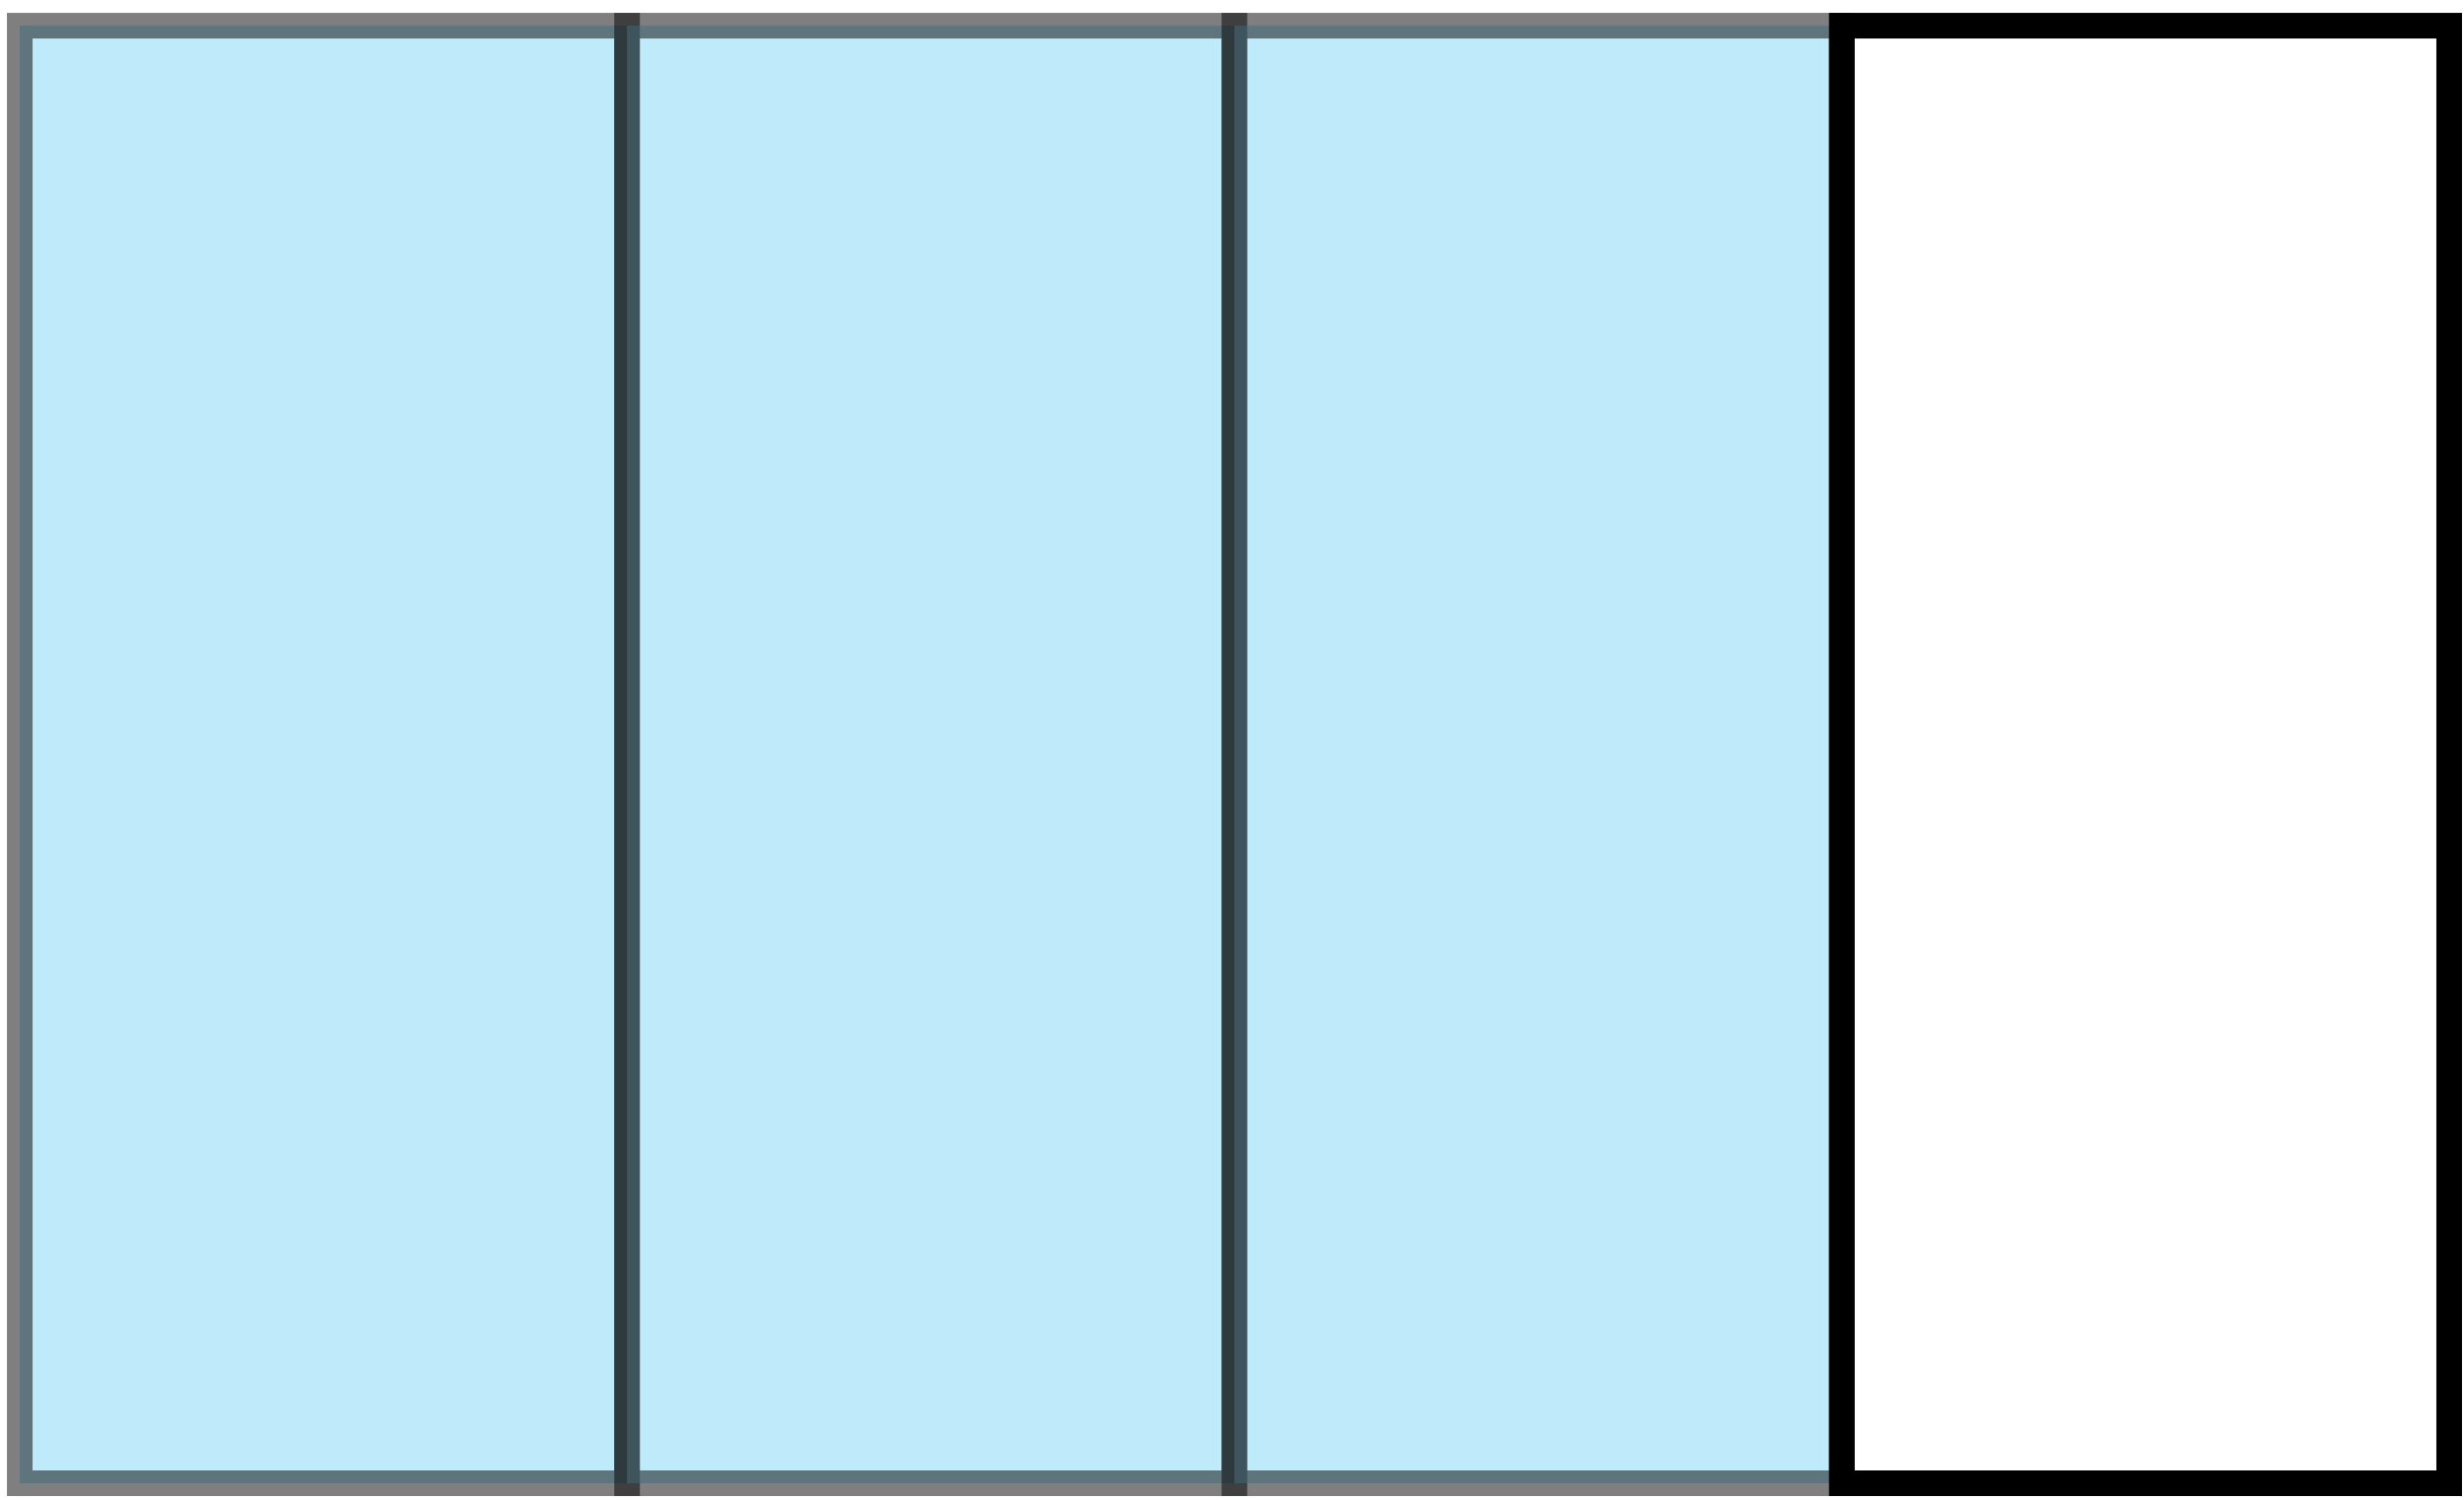
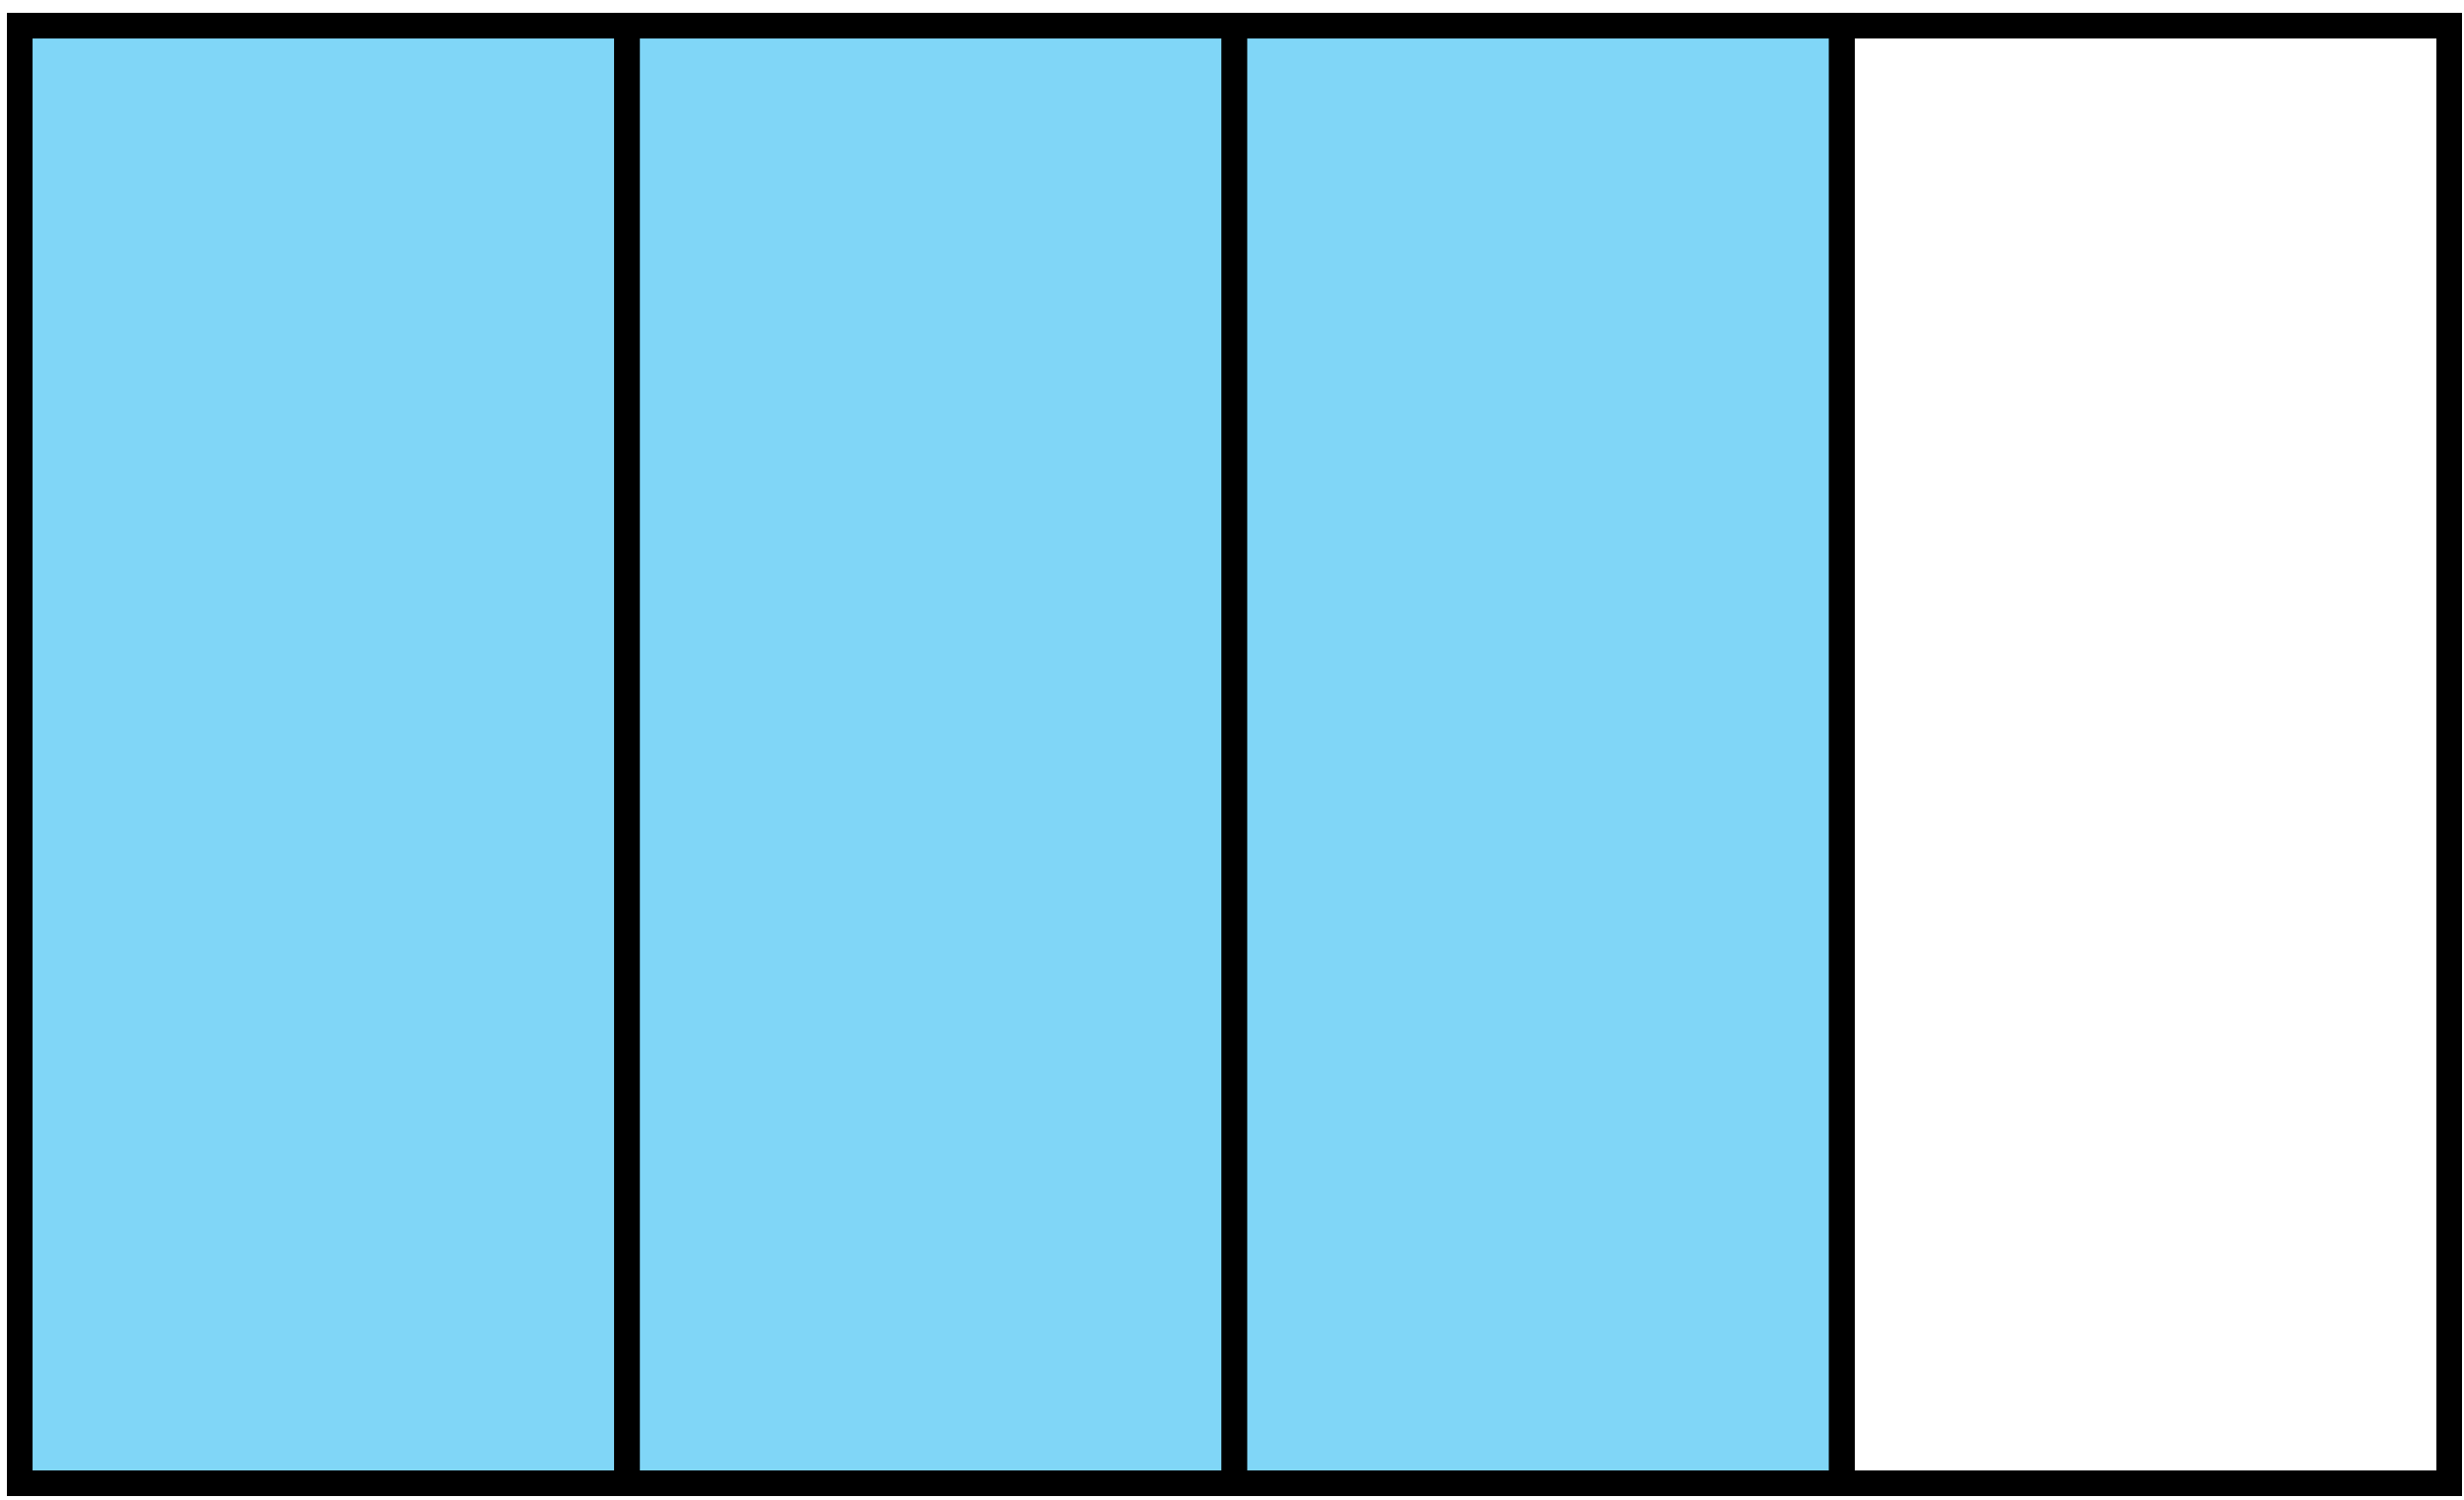
<svg xmlns="http://www.w3.org/2000/svg" width="115pt" height="70pt" viewBox="0 0 115 70" version="1.1">
  <g id="surface1">
-     <path style="fill-rule:nonzero;fill:rgb(50%,83.919%,96.864%);fill-opacity:0.5;stroke-width:1.196;stroke-linecap:butt;stroke-linejoin:miter;stroke:rgb(0%,0%,0%);stroke-opacity:0.5;stroke-miterlimit:10;" d="M 0.002 -0 L 0.002 68.031 L 28.346 68.031 L 28.346 -0 Z M 0.002 -0 " transform="matrix(1,0,0,-1,0.92,69.23)" />
-     <path style="fill-rule:nonzero;fill:rgb(50%,83.919%,96.864%);fill-opacity:0.5;stroke-width:1.196;stroke-linecap:butt;stroke-linejoin:miter;stroke:rgb(0%,0%,0%);stroke-opacity:0.5;stroke-miterlimit:10;" d="M 28.346 -0 L 28.346 68.031 L 56.693 68.031 L 56.693 -0 Z M 28.346 -0 " transform="matrix(1,0,0,-1,0.92,69.23)" />
-     <path style="fill-rule:nonzero;fill:rgb(50%,83.919%,96.864%);fill-opacity:0.5;stroke-width:1.196;stroke-linecap:butt;stroke-linejoin:miter;stroke:rgb(0%,0%,0%);stroke-opacity:0.5;stroke-miterlimit:10;" d="M 56.693 -0 L 56.693 68.031 L 85.041 68.031 L 85.041 -0 Z M 56.693 -0 " transform="matrix(1,0,0,-1,0.92,69.23)" />
+     <path style="fill-rule:nonzero;fill:rgb(50%,83.919%,96.864%);fill-opacity:1;stroke-width:1.196;stroke-linecap:butt;stroke-linejoin:miter;stroke:rgb(0%,0%,0%);stroke-opacity:1;stroke-miterlimit:10;" d="M 0.002 -0 L 0.002 68.031 L 28.346 68.031 L 28.346 -0 Z M 0.002 -0 " transform="matrix(1,0,0,-1,0.92,69.23)" />
+     <path style="fill-rule:nonzero;fill:rgb(50%,83.919%,96.864%);fill-opacity:1;stroke-width:1.196;stroke-linecap:butt;stroke-linejoin:miter;stroke:rgb(0%,0%,0%);stroke-opacity:1;stroke-miterlimit:10;" d="M 28.346 -0 L 28.346 68.031 L 56.693 68.031 L 56.693 -0 Z M 28.346 -0 " transform="matrix(1,0,0,-1,0.92,69.23)" />
+     <path style="fill-rule:nonzero;fill:rgb(50%,83.919%,96.864%);fill-opacity:1;stroke-width:1.196;stroke-linecap:butt;stroke-linejoin:miter;stroke:rgb(0%,0%,0%);stroke-opacity:1;stroke-miterlimit:10;" d="M 56.693 -0 L 56.693 68.031 L 85.041 68.031 L 85.041 -0 Z M 56.693 -0 " transform="matrix(1,0,0,-1,0.92,69.23)" />
    <path style="fill:none;stroke-width:1.196;stroke-linecap:butt;stroke-linejoin:miter;stroke:rgb(0%,0%,0%);stroke-opacity:1;stroke-miterlimit:10;" d="M 85.041 -0 L 85.041 68.031 L 113.389 68.031 L 113.389 -0 Z M 85.041 -0 " transform="matrix(1,0,0,-1,0.92,69.23)" />
  </g>
</svg>
